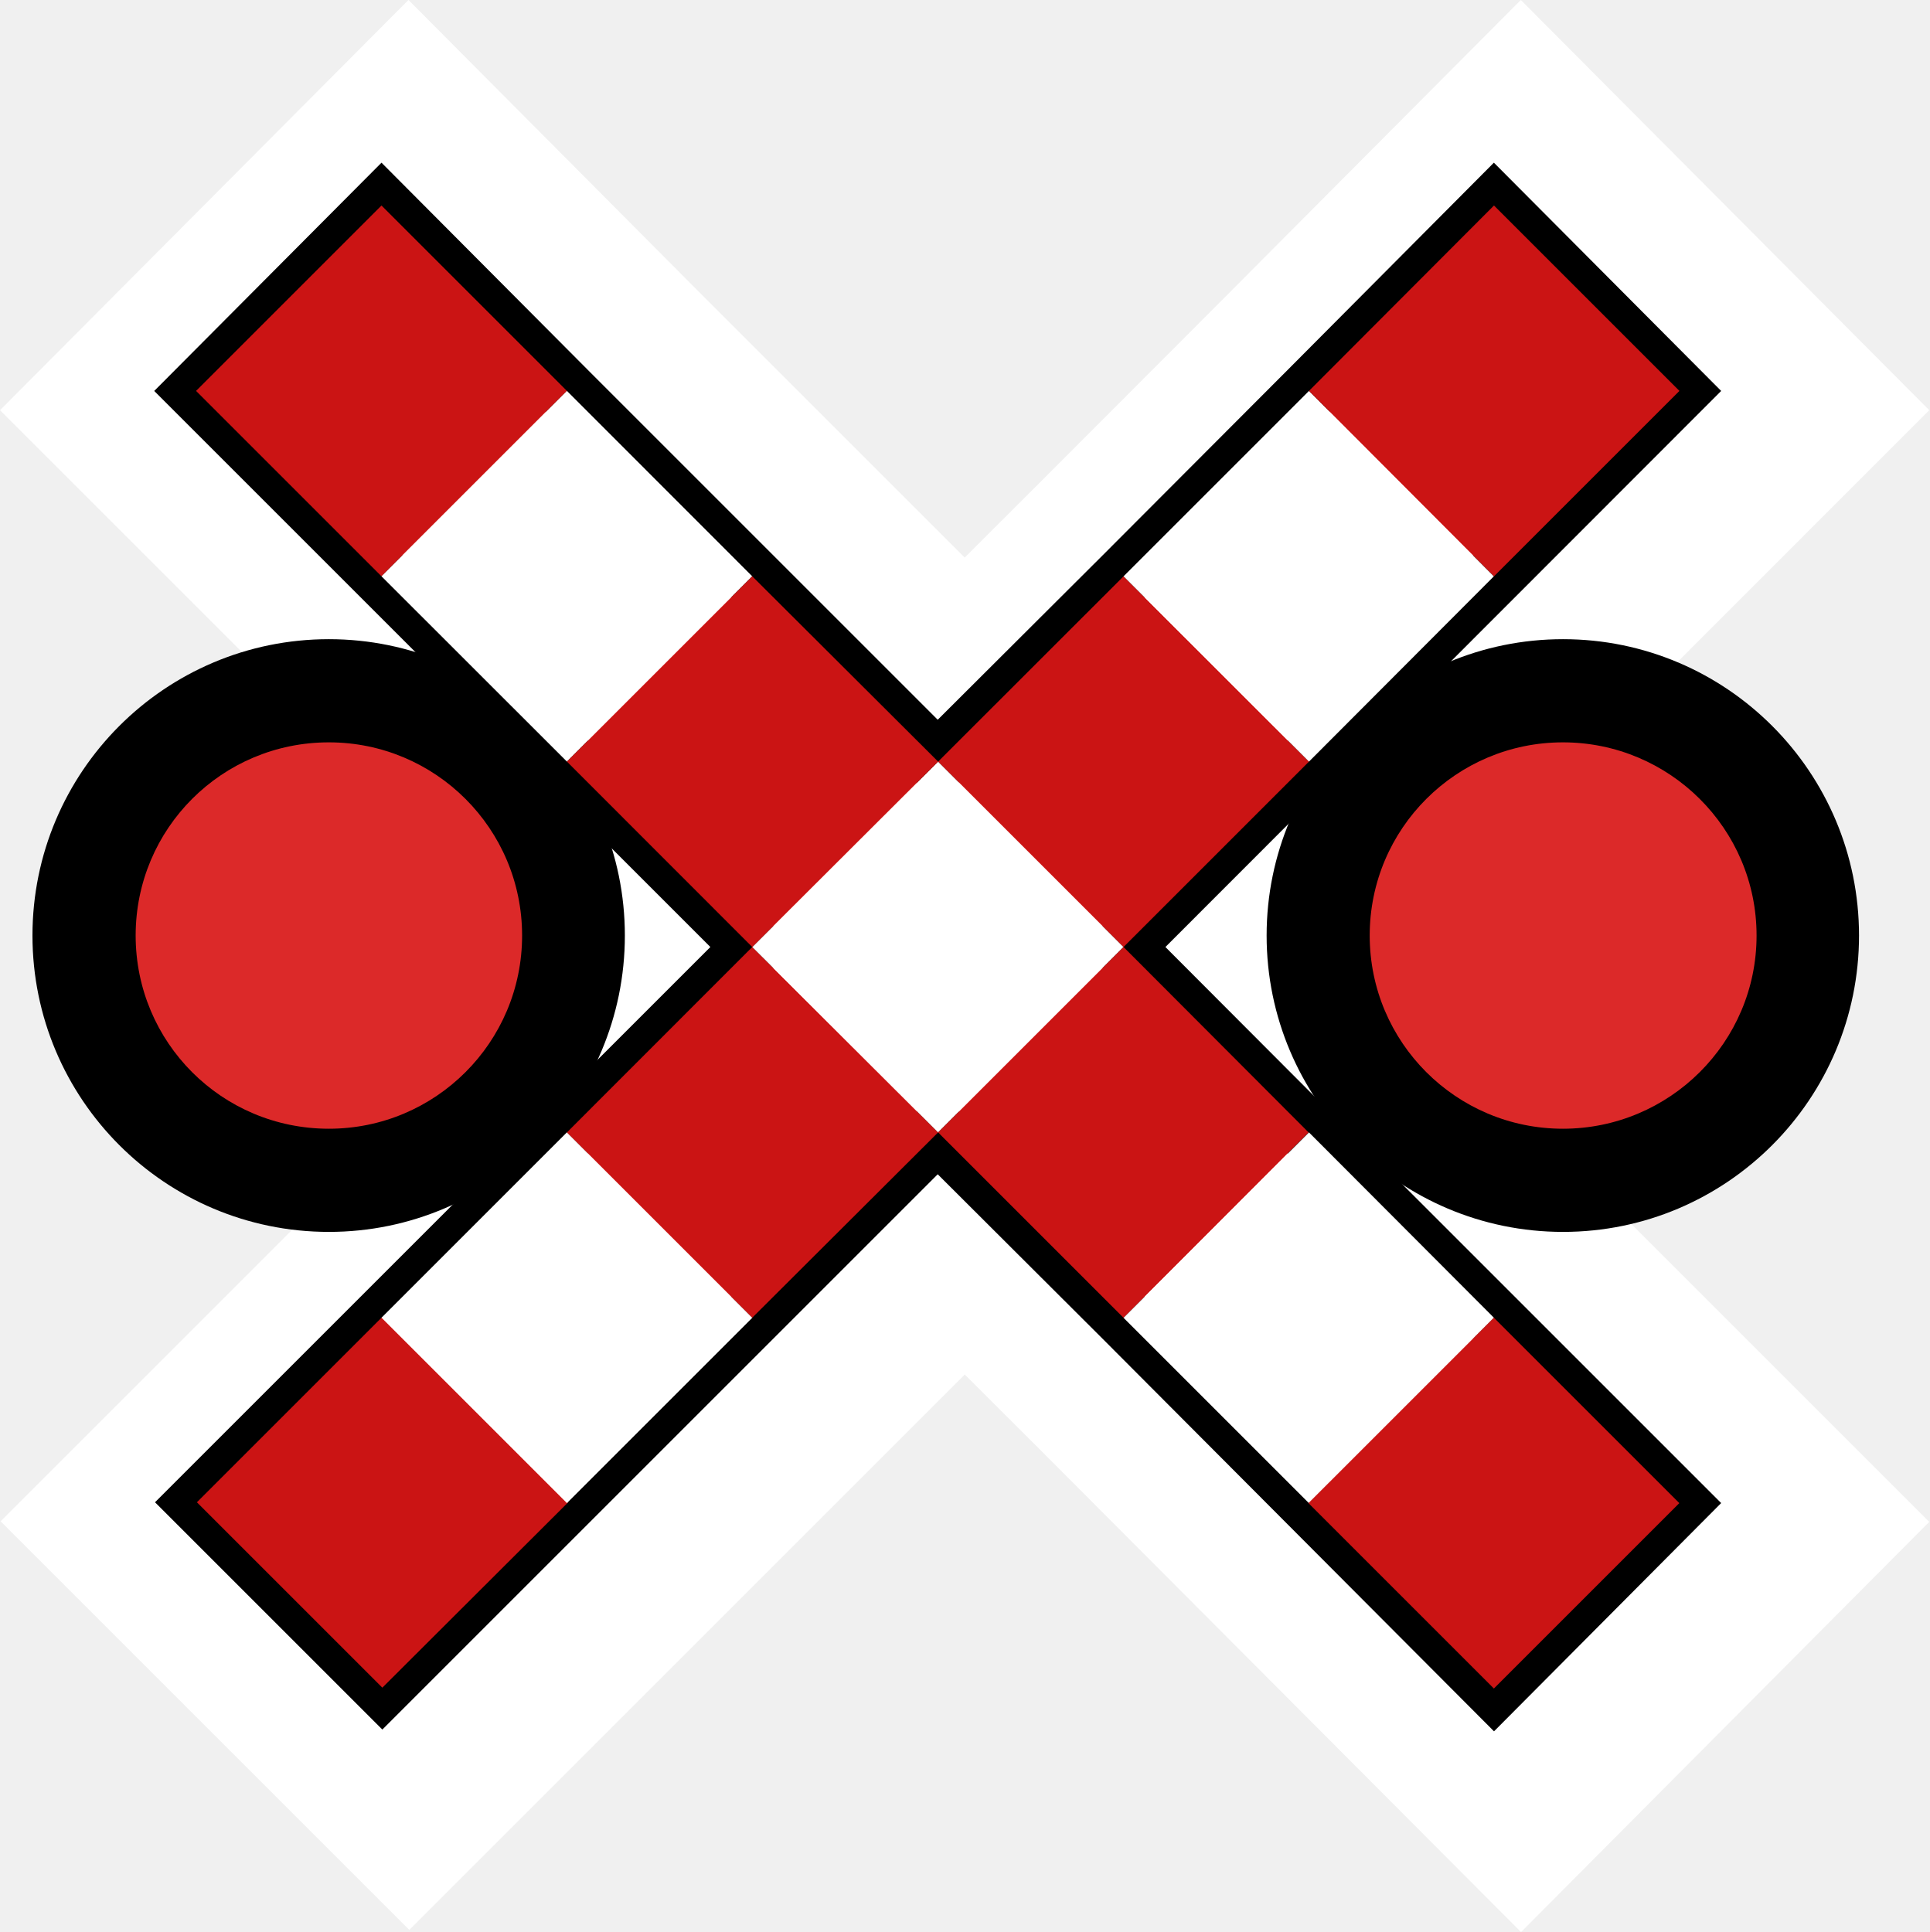
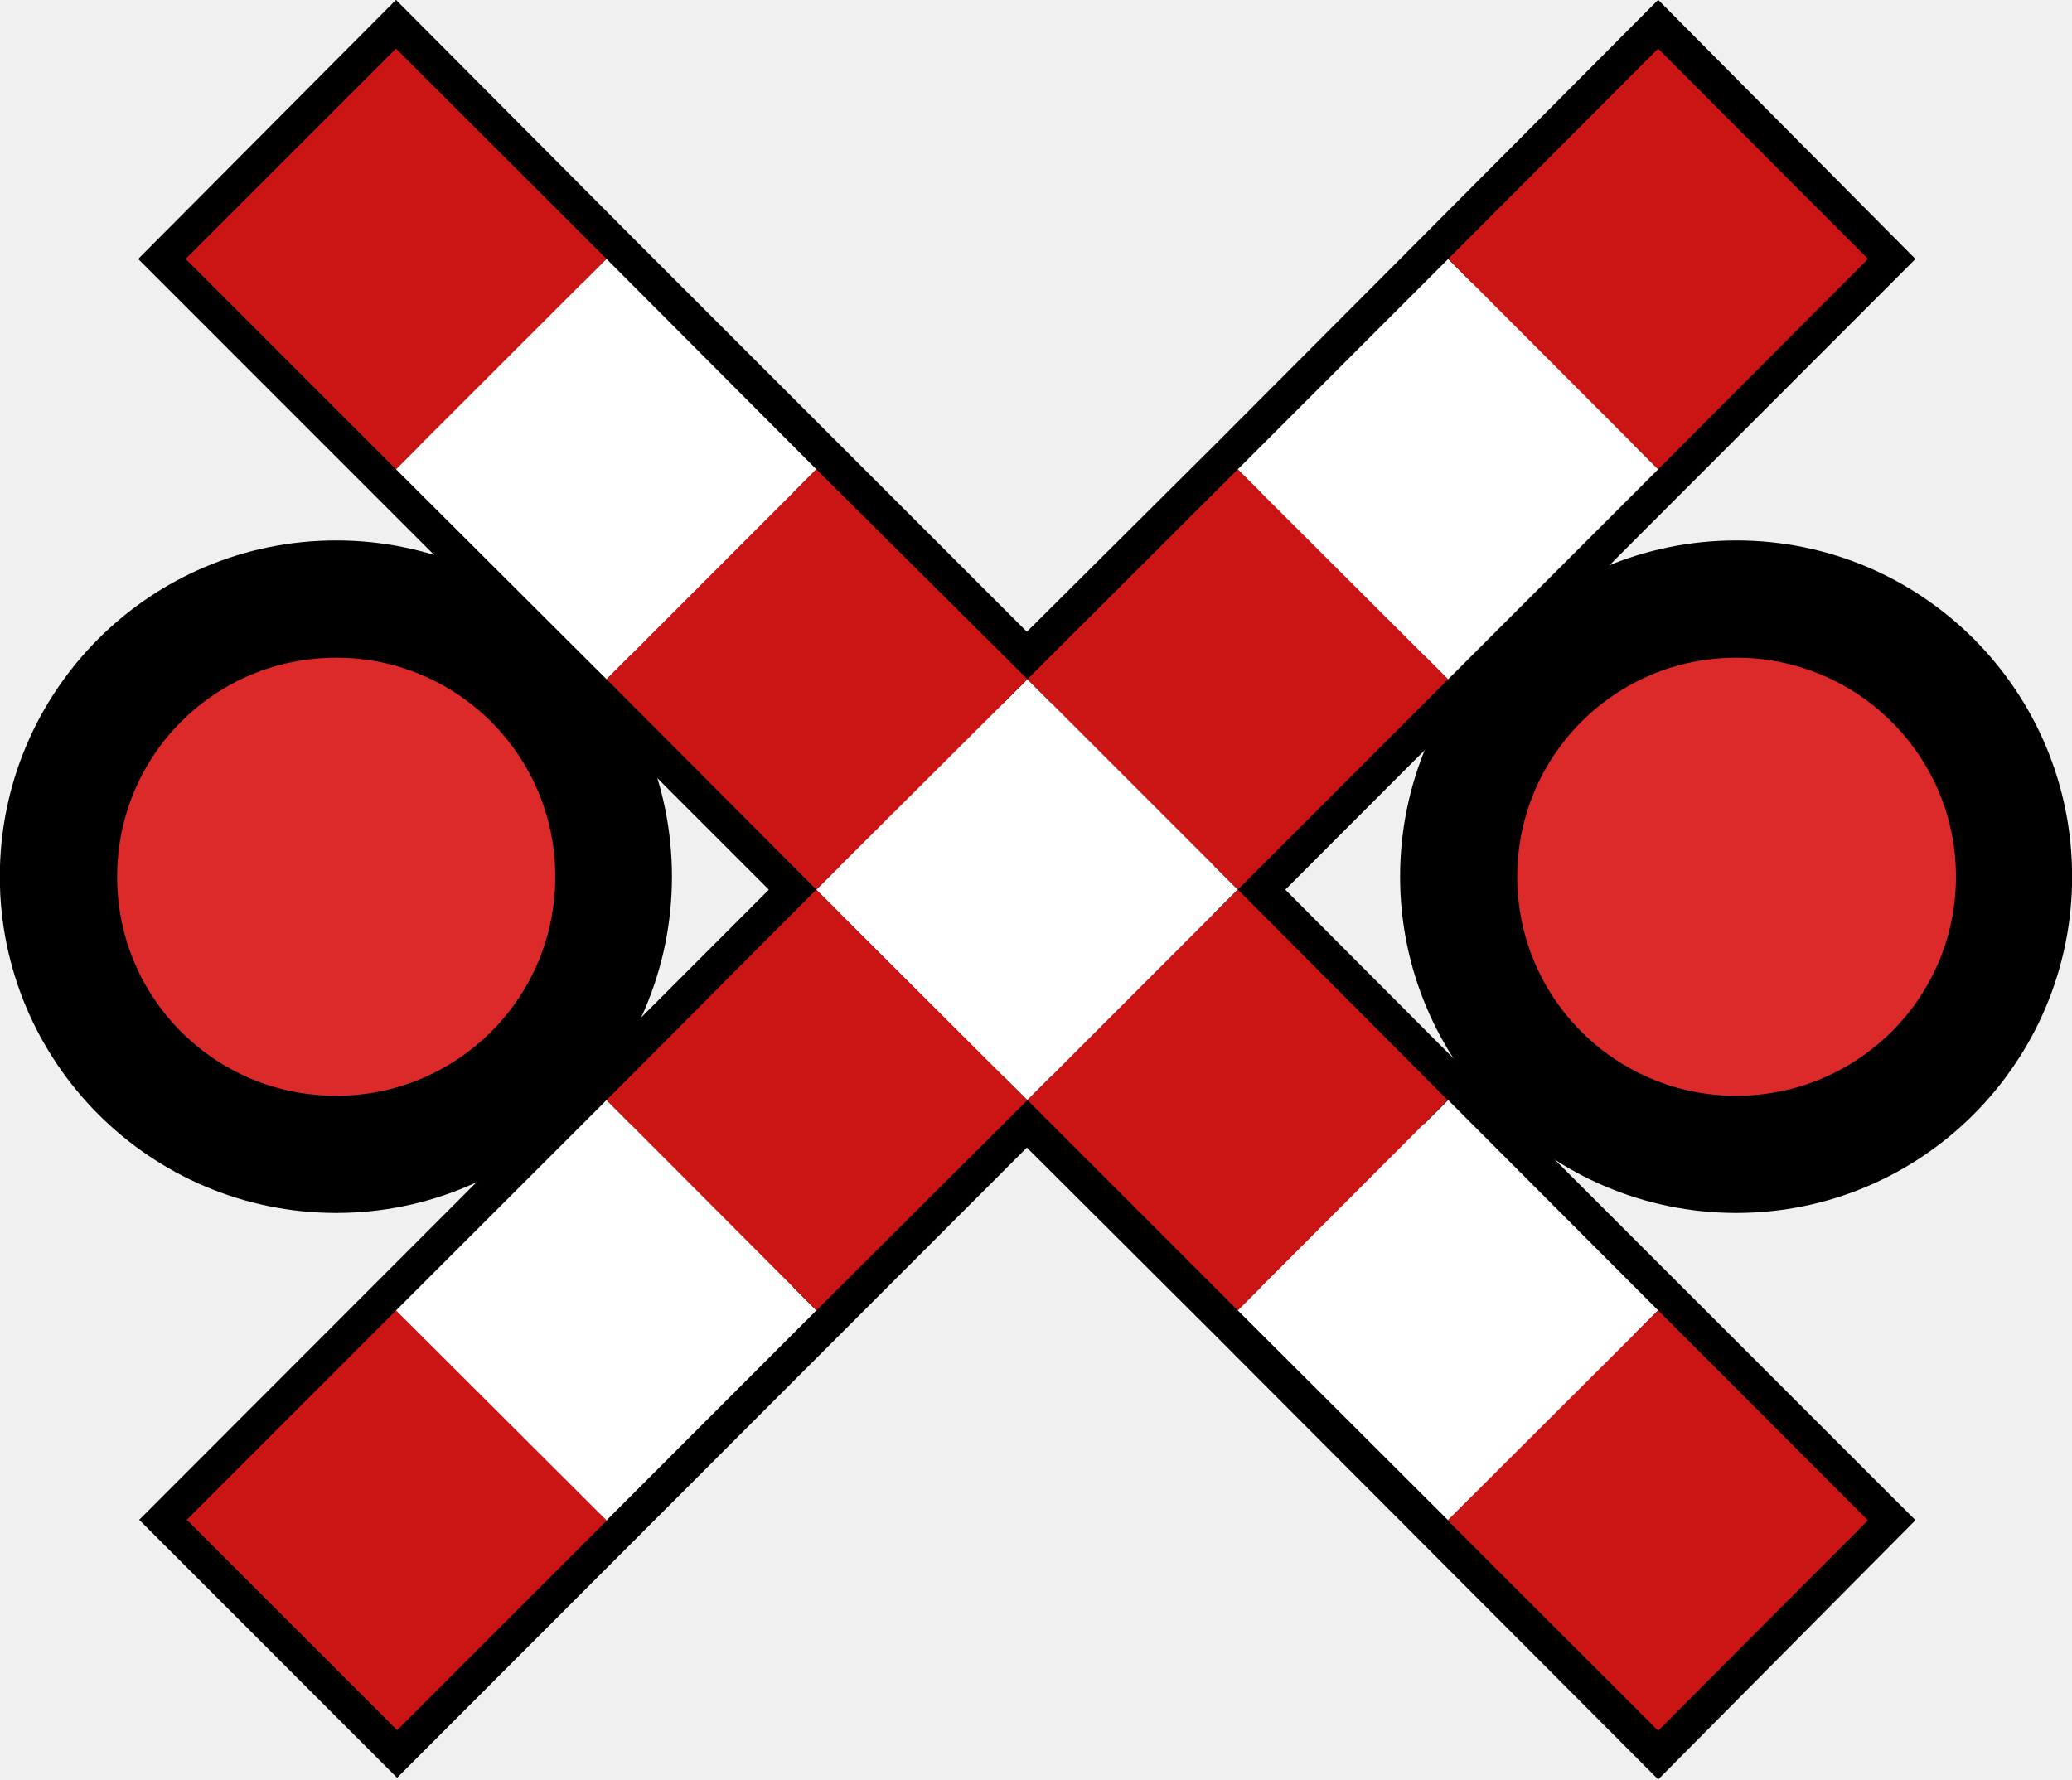
- <svg xmlns="http://www.w3.org/2000/svg" width="18.332" height="18.361" viewBox="0 0 18.332 18.361" version="1.1" id="svg3115">
-   <defs id="defs3119" />
-   <path fill="none" stroke-width="0.529" stroke-linecap="round" stroke-linejoin="miter" stroke="rgb(0%, 0%, 0%)" stroke-opacity="1" stroke-miterlimit="4" d="m 3.881,2.126 -1.762,1.77 5.285,5.285 -5.277,5.277 1.762,1.762 5.277,-5.277 1.766,1.762 3.52,3.531 L 16.213,14.466 12.689,10.942 10.931,9.181 16.213,3.896 14.451,2.126 12.689,3.896 10.931,5.657 9.166,7.419 5.642,3.896 Z m 0,0" id="path2-6" style="font-variation-settings:normal;fill:none;fill-opacity:1;stroke:#ffffff;stroke-width:3;stroke-linecap:round;stroke-linejoin:miter;stroke-miterlimit:4;stroke-dasharray:none;stroke-dashoffset:0;stroke-opacity:1;stop-color:#000000" />
-   <path fill="none" stroke-width="0.563" stroke-linecap="round" stroke-linejoin="miter" stroke="#000000" stroke-opacity="1" stroke-miterlimit="4" d="m 17.383,8.891 c 0,1.398 -1.133,2.535 -2.531,2.535 -1.398,0 -2.535,-1.137 -2.535,-2.535 0,-1.398 1.137,-2.535 2.535,-2.535 1.398,0 2.531,1.137 2.531,2.535 z m 0,0" id="path3075" />
-   <path fill-rule="nonzero" fill="#000000" fill-opacity="1" d="m 17.383,8.891 c 0,1.398 -1.133,2.535 -2.531,2.535 -1.398,0 -2.535,-1.137 -2.535,-2.535 0,-1.398 1.137,-2.535 2.535,-2.535 1.398,0 2.531,1.137 2.531,2.535 z m 0,0" id="path3077" />
-   <path fill-rule="nonzero" fill="#dc2929" fill-opacity="1" d="m 16.691,8.891 c 0,1.016 -0.828,1.836 -1.84,1.836 -1.012,0 -1.836,-0.82 -1.836,-1.836 0,-1.016 0.824,-1.836 1.836,-1.836 1.012,0 1.84,0.82 1.84,1.836 z m 0,0" id="path3079" />
-   <path fill="none" stroke-width="0.563" stroke-linecap="round" stroke-linejoin="miter" stroke="#000000" stroke-opacity="1" stroke-miterlimit="4" d="m 5.656,8.891 c 0,1.398 -1.133,2.535 -2.531,2.535 -1.402,0 -2.535,-1.137 -2.535,-2.535 0,-1.398 1.133,-2.535 2.535,-2.535 1.398,0 2.531,1.137 2.531,2.535 z m 0,0" id="path3081" />
-   <path fill-rule="nonzero" fill="#000000" fill-opacity="1" d="m 5.656,8.891 c 0,1.398 -1.133,2.535 -2.531,2.535 -1.402,0 -2.535,-1.137 -2.535,-2.535 0,-1.398 1.133,-2.535 2.535,-2.535 1.398,0 2.531,1.137 2.531,2.535 z m 0,0" id="path3083" />
-   <path fill-rule="nonzero" fill="#dc2929" fill-opacity="1" d="m 4.961,8.891 c 0,1.016 -0.824,1.836 -1.836,1.836 -1.016,0 -1.836,-0.82 -1.836,-1.836 0,-1.016 0.82,-1.836 1.836,-1.836 1.012,0 1.836,0.82 1.836,1.836 z m 0,0" id="path3085" />
-   <path fill="none" stroke-width="0.563" stroke-linecap="round" stroke-linejoin="miter" stroke="#000000" stroke-opacity="1" stroke-miterlimit="4" d="m 3.625,1.945 -1.762,1.77 5.285,5.285 -5.277,5.277 1.762,1.762 5.277,-5.277 1.766,1.762 3.52,3.531 L 15.957,14.285 12.434,10.762 10.676,9 15.957,3.715 14.195,1.945 12.434,3.715 10.676,5.477 8.91,7.238 5.387,3.715 Z m 0,0" id="path3087" />
-   <path fill-rule="nonzero" fill="#cb1414" fill-opacity="1" d="m 1.871,14.277 1.762,-1.762 1.766,1.762 -1.766,1.762 z m 0,0" id="path3089" />
-   <path fill-rule="nonzero" fill="#ffffff" fill-opacity="1" d="m 3.625,12.523 1.762,-1.762 1.762,1.762 -1.762,1.762 z m 0,0" id="path3091" />
-   <path fill-rule="nonzero" fill="#cb1414" fill-opacity="1" d="M 5.387,10.762 7.148,9 8.914,10.762 7.148,12.523 Z m 0,0" id="path3093" />
-   <path fill-rule="nonzero" fill="#ffffff" fill-opacity="1" d="M 7.148,9 8.914,7.238 10.676,9 8.914,10.762 Z m 0,0" id="path3095" />
-   <path fill-rule="nonzero" fill="#cb1414" fill-opacity="1" d="M 8.914,7.238 10.676,5.477 12.438,7.238 10.676,9 Z m 0,0" id="path3097" />
-   <path fill-rule="nonzero" fill="#ffffff" fill-opacity="1" d="M 10.676,5.477 12.438,3.715 14.195,5.477 12.438,7.238 Z m 0,0" id="path3099" />
-   <path fill-rule="nonzero" fill="#cb1414" fill-opacity="1" d="m 12.438,3.715 1.758,-1.762 1.762,1.762 -1.762,1.762 z m 0,0" id="path3101" />
-   <path fill-rule="nonzero" fill="#cb1414" fill-opacity="1" d="M 3.625,1.953 5.387,3.715 3.625,5.477 1.863,3.715 Z m 0,0" id="path3103" />
-   <path fill-rule="nonzero" fill="#ffffff" fill-opacity="1" d="M 5.387,3.715 7.148,5.477 5.387,7.238 3.625,5.477 Z m 0,0" id="path3105" />
-   <path fill-rule="nonzero" fill="#cb1414" fill-opacity="1" d="M 7.148,5.477 8.914,7.238 7.148,9 5.387,7.238 Z m 0,0" id="path3107" />
-   <path fill-rule="nonzero" fill="#cb1414" fill-opacity="1" d="m 10.676,9 1.758,1.762 -1.758,1.762 -1.762,-1.762 z m 0,0" id="path3109" />
-   <path fill-rule="nonzero" fill="#ffffff" fill-opacity="1" d="m 12.438,10.762 1.758,1.762 -1.758,1.762 -1.762,-1.762 z m 0,0" id="path3111" />
-   <path fill-rule="nonzero" fill="#cb1414" fill-opacity="1" d="m 14.195,12.523 1.762,1.762 -1.762,1.762 -1.762,-1.762 z m 0,0" id="path3113" />
+ <svg xmlns="http://www.w3.org/2000/svg" width="15" height="12.883" viewBox="0 0 15 12.883">
+   <path fill="none" stroke-width="0.563" stroke-linecap="round" stroke-linejoin="miter" stroke="rgb(0%, 0%, 0%)" stroke-opacity="1" stroke-miterlimit="4" d="M 17.075 7.344 C 17.075 8.741 15.941 9.88 14.544 9.88 C 13.143 9.88 12.009 8.741 12.009 7.344 C 12.009 5.943 13.143 4.809 14.544 4.809 C 15.941 4.809 17.075 5.943 17.075 7.344 Z M 17.075 7.344 " transform="matrix(0.864281, 0, 0, 0.864281, 0, 0)" />
+   <path fill-rule="nonzero" fill="rgb(0%, 0%, 0%)" fill-opacity="1" d="M 14.758 6.348 C 14.758 7.555 13.777 8.539 12.57 8.539 C 11.359 8.539 10.379 7.555 10.379 6.348 C 10.379 5.137 11.359 4.156 12.57 4.156 C 13.777 4.156 14.758 5.137 14.758 6.348 Z M 14.758 6.348 " />
+   <path fill-rule="nonzero" fill="rgb(86.275%, 16.078%, 16.078%)" fill-opacity="1" d="M 14.16 6.348 C 14.16 7.227 13.445 7.934 12.57 7.934 C 11.695 7.934 10.984 7.227 10.984 6.348 C 10.984 5.469 11.695 4.762 12.57 4.762 C 13.445 4.762 14.16 5.469 14.16 6.348 Z M 14.16 6.348 " />
+   <path fill="none" stroke-width="0.563" stroke-linecap="round" stroke-linejoin="miter" stroke="rgb(0%, 0%, 0%)" stroke-opacity="1" stroke-miterlimit="4" d="M 5.347 7.344 C 5.347 8.741 4.217 9.88 2.816 9.88 C 1.415 9.88 0.28 8.741 0.28 7.344 C 0.28 5.943 1.415 4.809 2.816 4.809 C 4.217 4.809 5.347 5.943 5.347 7.344 Z M 5.347 7.344 " transform="matrix(0.864281, 0, 0, 0.864281, 0, 0)" />
+   <path fill-rule="nonzero" fill="rgb(0%, 0%, 0%)" fill-opacity="1" d="M 4.621 6.348 C 4.621 7.555 3.645 8.539 2.434 8.539 C 1.223 8.539 0.242 7.555 0.242 6.348 C 0.242 5.137 1.223 4.156 2.434 4.156 C 3.645 4.156 4.621 5.137 4.621 6.348 Z M 4.621 6.348 " />
+   <path fill-rule="nonzero" fill="rgb(86.275%, 16.078%, 16.078%)" fill-opacity="1" d="M 4.02 6.348 C 4.02 7.227 3.309 7.934 2.434 7.934 C 1.555 7.934 0.848 7.227 0.848 6.348 C 0.848 5.469 1.555 4.762 2.434 4.762 C 3.309 4.762 4.02 5.469 4.02 6.348 Z M 4.02 6.348 " />
+   <path fill="none" stroke-width="0.563" stroke-linecap="round" stroke-linejoin="miter" stroke="rgb(0%, 0%, 0%)" stroke-opacity="1" stroke-miterlimit="4" d="M 3.317 0.398 L 1.555 2.169 L 6.838 7.453 L 1.564 12.732 L 3.326 14.495 L 8.601 9.216 L 10.368 10.978 L 13.889 14.508 L 15.647 12.736 L 12.126 9.216 L 10.368 7.453 L 15.647 2.169 L 13.889 0.398 L 12.126 2.169 L 10.368 3.932 L 8.601 5.69 L 5.08 2.169 Z M 3.317 0.398 " transform="matrix(0.864281, 0, 0, 0.864281, 0, 0)" />
+   <path fill-rule="nonzero" fill="rgb(79.608%, 7.843%, 7.843%)" fill-opacity="1" d="M 1.352 11.004 L 2.875 9.48 L 4.398 11.004 L 2.875 12.527 Z M 1.352 11.004 " />
+   <path fill-rule="nonzero" fill="rgb(100%, 100%, 100%)" fill-opacity="1" d="M 2.867 9.488 L 4.391 7.965 L 5.91 9.488 L 4.391 11.008 Z M 2.867 9.488 " />
+   <path fill-rule="nonzero" fill="rgb(79.608%, 7.843%, 7.843%)" fill-opacity="1" d="M 4.391 7.965 L 5.91 6.441 L 7.438 7.965 L 5.91 9.488 Z M 4.391 7.965 " />
+   <path fill-rule="nonzero" fill="rgb(100%, 100%, 100%)" fill-opacity="1" d="M 5.91 6.441 L 7.438 4.918 L 8.961 6.441 L 7.438 7.965 Z M 5.91 6.441 " />
+   <path fill-rule="nonzero" fill="rgb(79.608%, 7.843%, 7.843%)" fill-opacity="1" d="M 7.438 4.918 L 8.961 3.398 L 10.484 4.918 L 8.961 6.441 Z M 7.438 4.918 " />
+   <path fill-rule="nonzero" fill="rgb(100%, 100%, 100%)" fill-opacity="1" d="M 8.961 3.398 L 10.484 1.875 L 12.004 3.398 L 10.484 4.918 Z M 8.961 3.398 " />
+   <path fill-rule="nonzero" fill="rgb(79.608%, 7.843%, 7.843%)" fill-opacity="1" d="M 10.484 1.875 L 12.004 0.352 L 13.523 1.875 L 12.004 3.398 Z M 10.484 1.875 " />
+   <path fill-rule="nonzero" fill="rgb(79.608%, 7.843%, 7.843%)" fill-opacity="1" d="M 2.867 0.352 L 4.391 1.875 L 2.867 3.398 L 1.344 1.875 Z M 2.867 0.352 " />
+   <path fill-rule="nonzero" fill="rgb(100%, 100%, 100%)" fill-opacity="1" d="M 4.391 1.875 L 5.91 3.398 L 4.391 4.918 L 2.867 3.398 Z M 4.391 1.875 " />
+   <path fill-rule="nonzero" fill="rgb(79.608%, 7.843%, 7.843%)" fill-opacity="1" d="M 5.91 3.398 L 7.438 4.918 L 5.91 6.441 L 4.391 4.918 Z M 5.91 3.398 " />
+   <path fill-rule="nonzero" fill="rgb(79.608%, 7.843%, 7.843%)" fill-opacity="1" d="M 8.961 6.441 L 10.48 7.965 L 8.961 9.488 L 7.438 7.965 Z M 8.961 6.441 " />
+   <path fill-rule="nonzero" fill="rgb(100%, 100%, 100%)" fill-opacity="1" d="M 10.484 7.965 L 12.004 9.488 L 10.484 11.008 L 8.961 9.488 Z M 10.484 7.965 " />
+   <path fill-rule="nonzero" fill="rgb(79.608%, 7.843%, 7.843%)" fill-opacity="1" d="M 12.004 9.488 L 13.523 11.008 L 12.004 12.531 L 10.48 11.008 Z M 12.004 9.488 " />
</svg>
